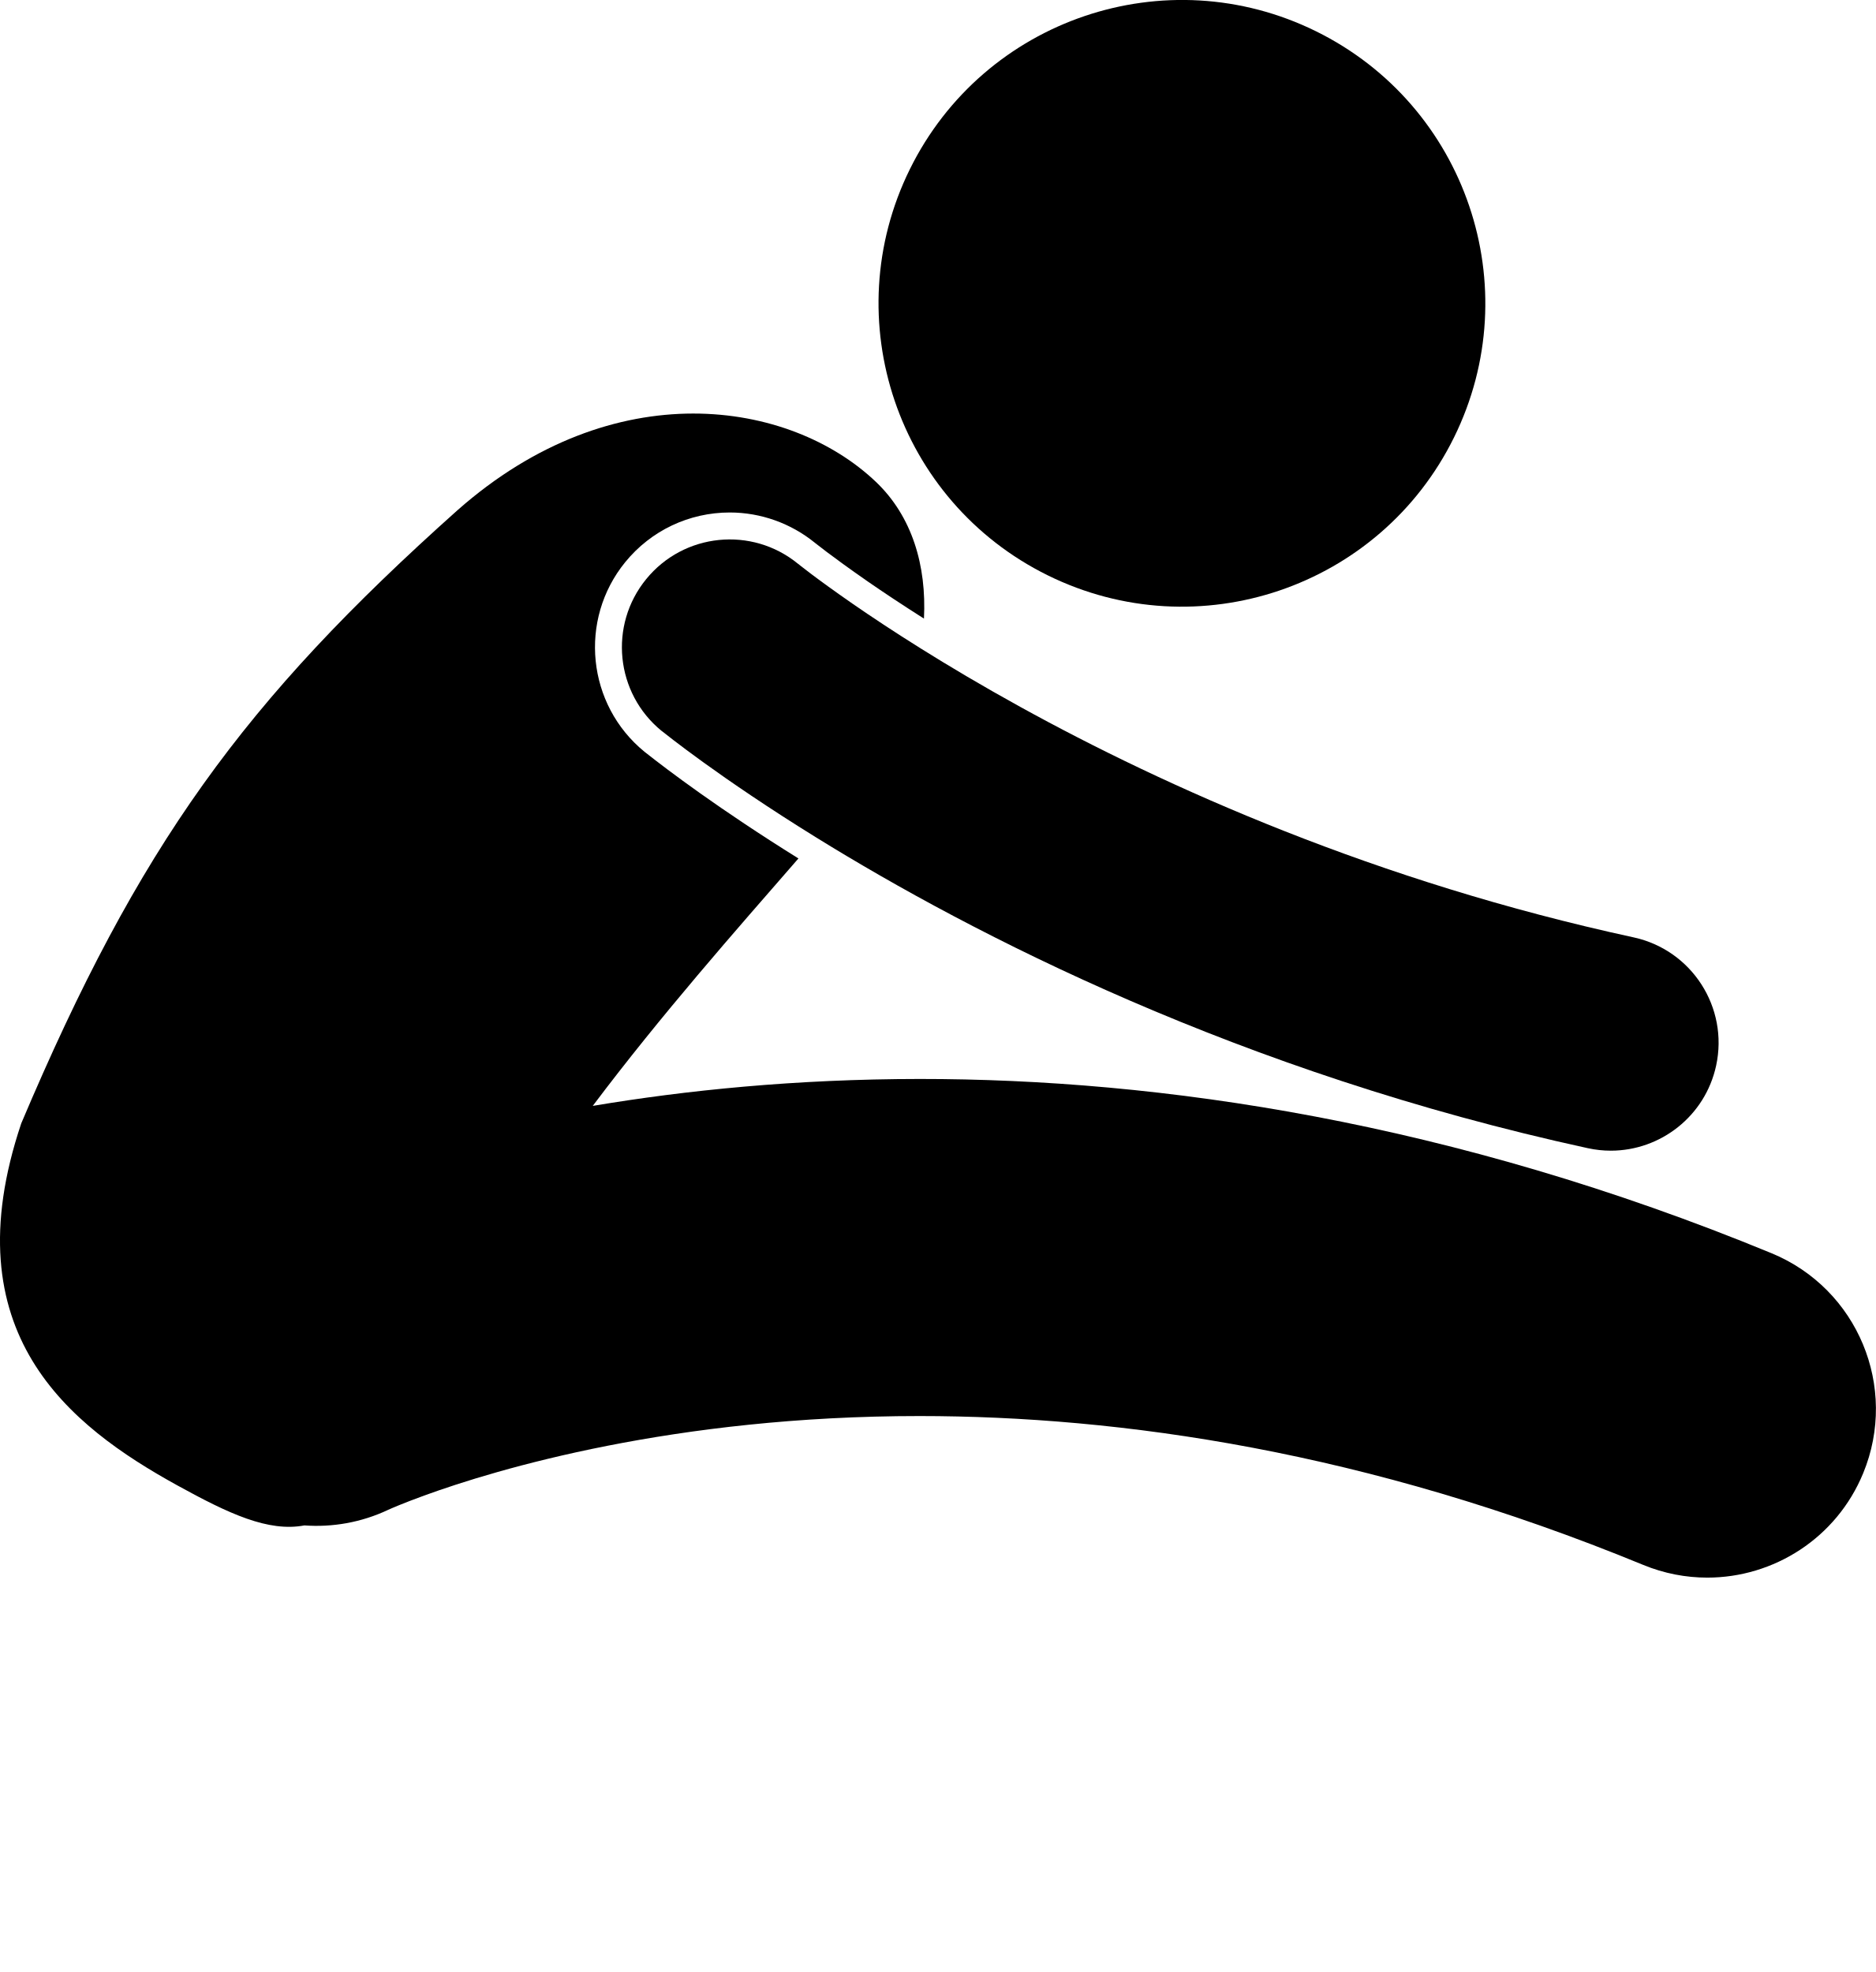
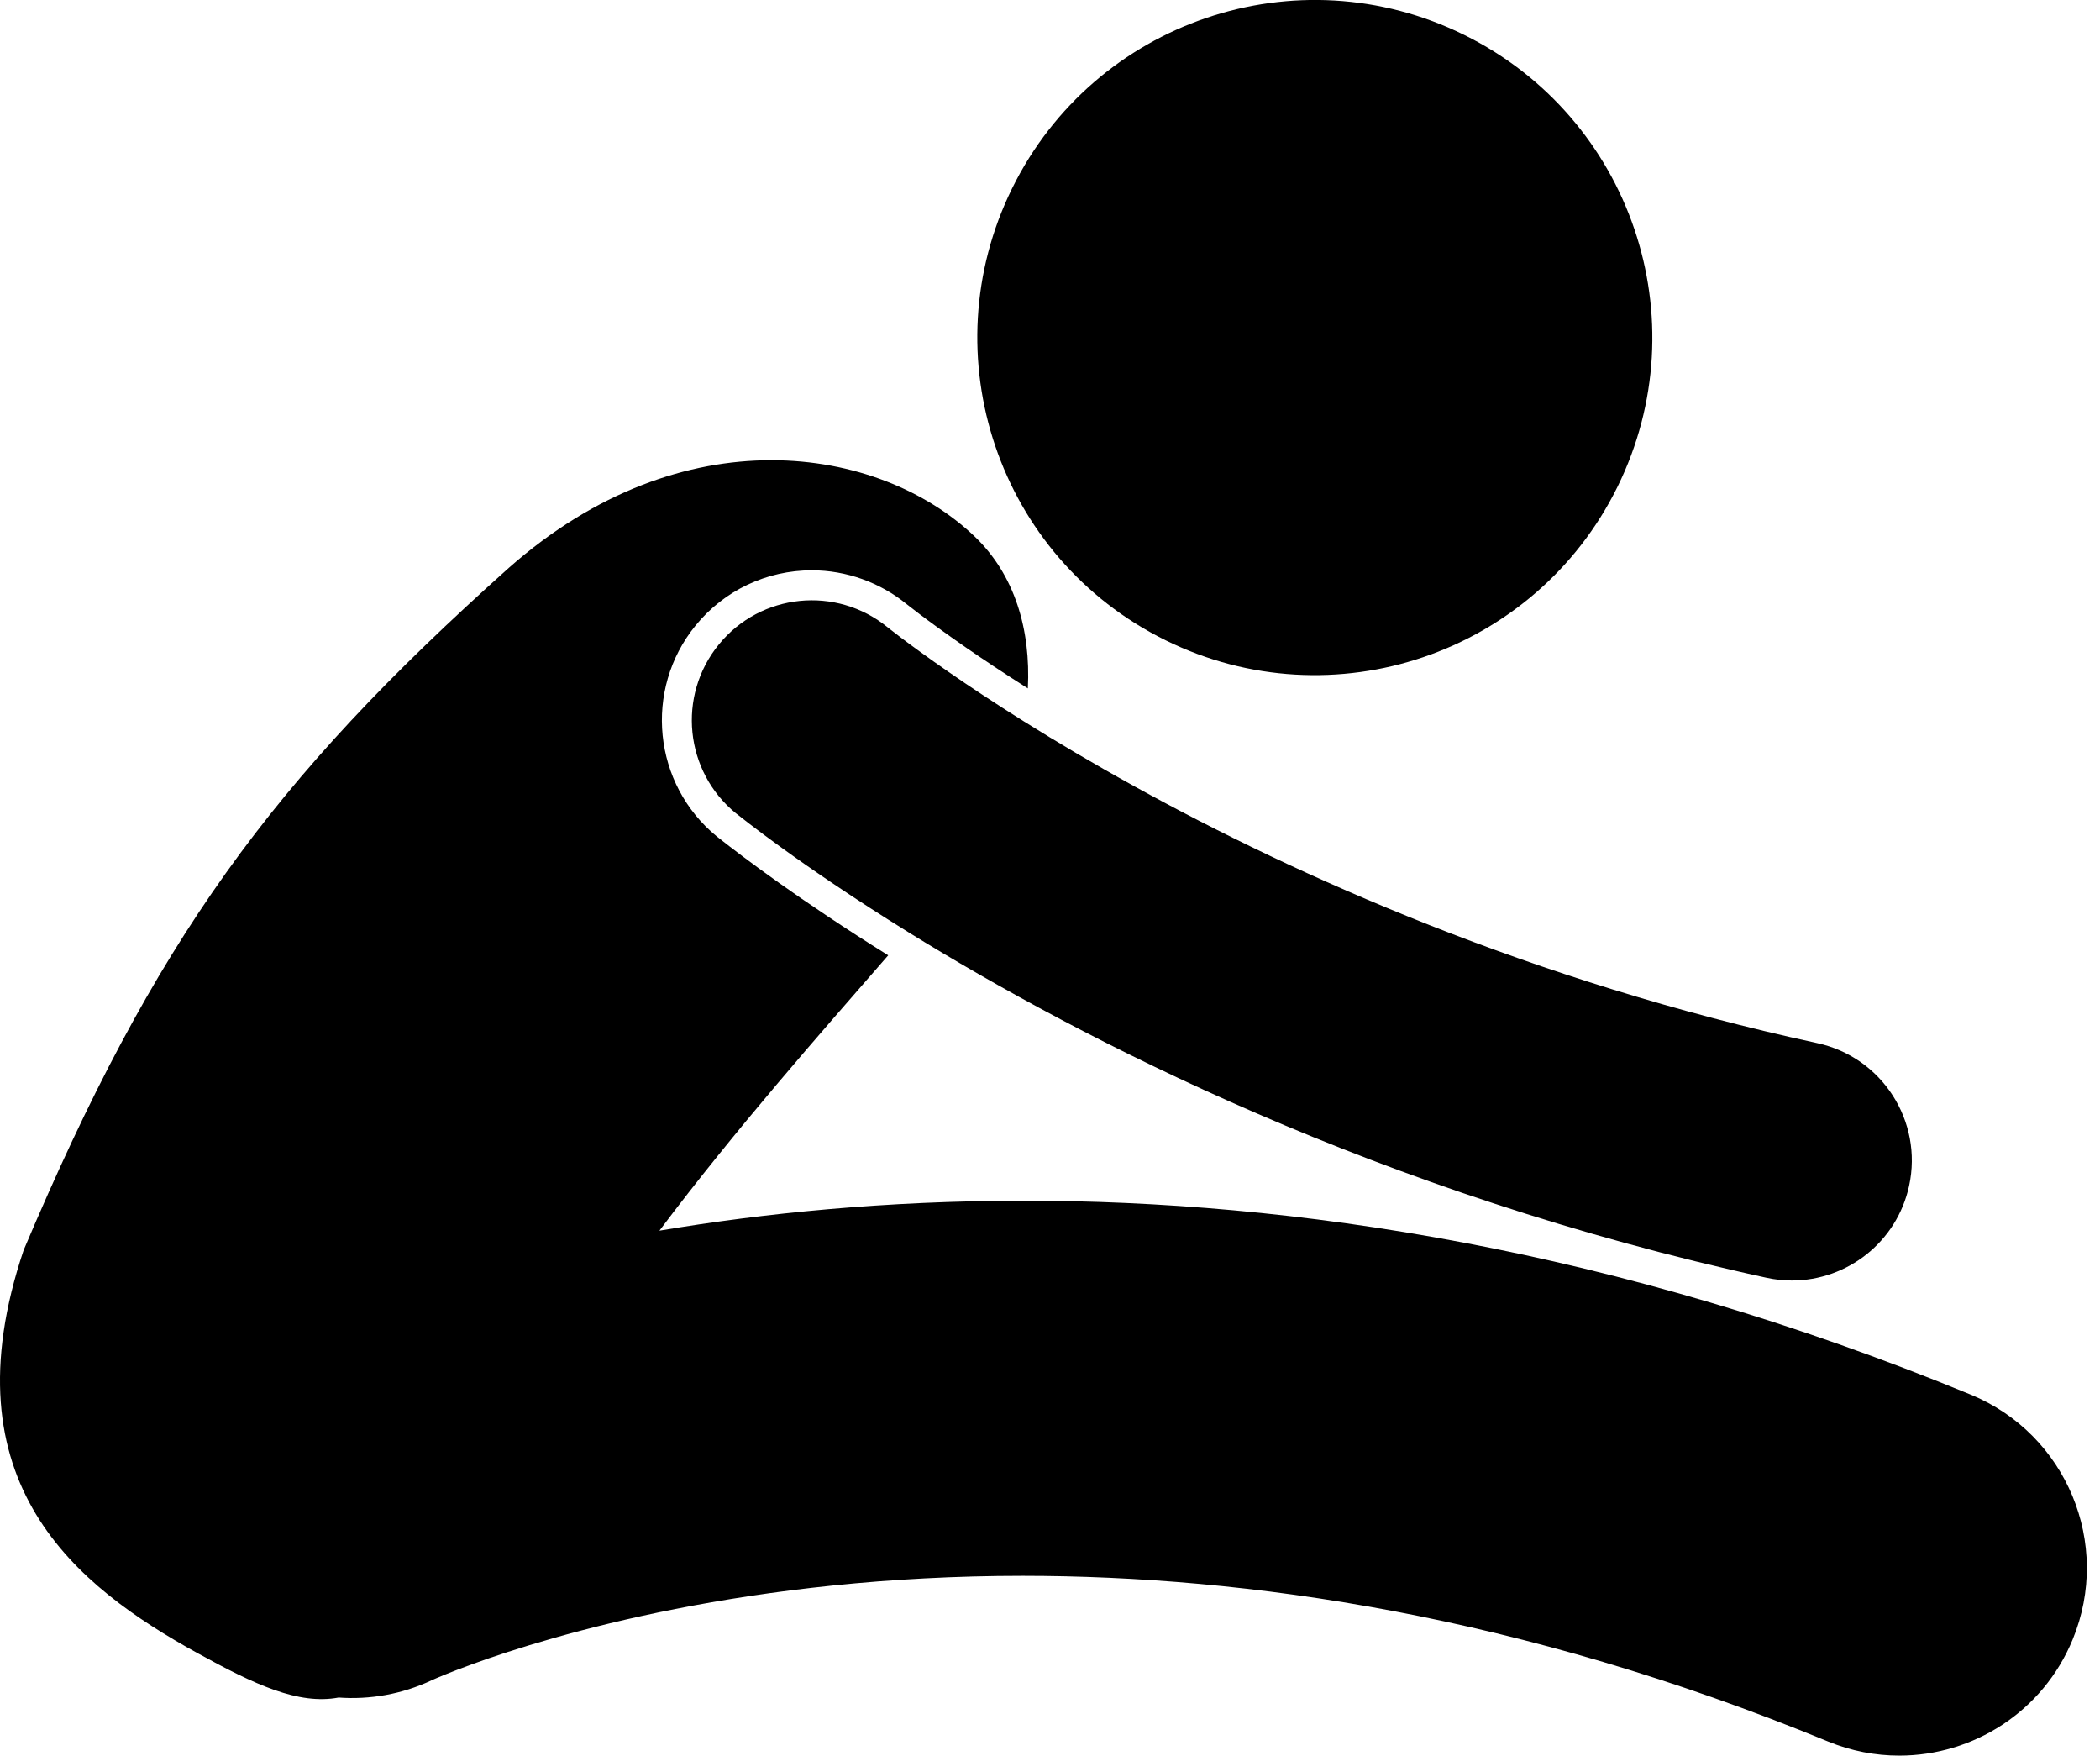
- <svg xmlns="http://www.w3.org/2000/svg" version="1.1" x="0px" y="0px" viewBox="0 0 139.124 146.267" style="enable-background:new 0 0 139.124 117.014;" xml:space="preserve">
-   <g>
-     <ellipse transform="matrix(0.4423 -0.8969 0.8969 0.4423 28.7058 91.1627)" cx="87.653" cy="22.5" rx="22.495" ry="22.496" />
-     <path d="M131.382,92.954c-23.742-9.786-45.399-12.932-63.176-12.925c-9.188,0.006-17.329,0.836-24.246,1.997   c5.096-6.777,10.602-13.006,15.254-18.353c-5.878-3.661-9.735-6.584-11.295-7.819l-0.02-0.016l-0.1-0.077   c-4.27-3.485-4.912-9.796-1.428-14.068c1.906-2.339,4.733-3.681,7.754-3.681c2.291,0,4.535,0.801,6.315,2.253l0.173,0.134   c0.134,0.107,0.377,0.293,0.705,0.543c0.604,0.456,1.634,1.213,3.07,2.21c1.082,0.747,2.479,1.68,4.135,2.73   c0.2-3.918-0.872-7.58-3.564-10.142c-6.373-6.066-19.424-8.145-31.031,2.104C18.05,52.027,10.296,62.725,1.577,83.321   c-5.228,15.545,3.551,22.431,11.578,26.855c3.825,2.107,6.743,3.47,9.42,2.967c2.071,0.149,4.208-0.21,6.22-1.159   c0.205-0.094,1.092-0.483,2.659-1.054c5.405-1.969,18.547-5.903,36.752-5.899c14.866,0.007,33.106,2.583,53.655,11.039   c1.558,0.642,3.17,0.945,4.756,0.945c4.914,0.001,9.574-2.916,11.561-7.742C140.809,102.889,137.765,95.584,131.382,92.954z" />
-     <path d="M60.109,42.534c-0.343-0.262-0.595-0.455-0.75-0.578c-0.078-0.063-0.131-0.105-0.162-0.13   c-0.018-0.013-0.018-0.013-0.02-0.013c-3.423-2.794-8.463-2.283-11.255,1.143c-2.792,3.422-2.28,8.462,1.143,11.256v-0.003   c0.228,0.174,4.253,3.445,11.486,7.92c11.584,7.165,31.417,17.423,57.21,23.035c0.57,0.124,1.141,0.184,1.701,0.184   c3.685,0,6.998-2.561,7.811-6.308c0.936-4.318-1.805-8.578-6.123-9.514c-19.055-4.126-34.693-11.142-45.5-17.104   c-2.783-1.535-5.24-2.996-7.357-4.32c-1.99-1.244-3.682-2.367-5.041-3.307C61.851,43.825,60.794,43.05,60.109,42.534z" />
+ <svg xmlns="http://www.w3.org/2000/svg" width="140px" height="117px" viewBox="0 0 140 117" version="1.1">
+   <defs />
+   <g id="Page-1" stroke="none" stroke-width="1" fill="none" fill-rule="evenodd">
+     <g id="Group" transform="translate(0, -8)" fill="#000000">
+       <ellipse id="Oval" transform="translate(87.65497, 30.49847) rotate(-63.75011) translate(-87.65497, -30.49847) " cx="87.655" cy="30.498" rx="22.496" ry="22.497" />
+       <path d="M131.382,100.954 C107.64,91.168 85.983,88.022 68.206,88.029 C59.018,88.035 50.877,88.865 43.96,90.026 C49.056,83.249 54.562,77.02 59.214,71.673 C53.336,68.012 49.479,65.089 47.919,63.854 L47.899,63.838 L47.799,63.761 C43.529,60.276 42.887,53.965 46.371,49.693 C48.277,47.354 51.104,46.012 54.125,46.012 C56.416,46.012 58.66,46.813 60.44,48.265 L60.613,48.399 C60.747,48.506 60.99,48.692 61.318,48.942 C61.922,49.398 62.952,50.155 64.388,51.152 C65.47,51.899 66.867,52.832 68.523,53.882 C68.723,49.964 67.651,46.302 64.959,43.74 C58.586,37.674 45.535,35.595 33.928,45.844 C18.05,60.027 10.296,70.725 1.577,91.321 C-3.651,106.866 5.128,113.752 13.155,118.176 C16.98,120.283 19.898,121.646 22.575,121.143 C24.646,121.292 26.783,120.933 28.795,119.984 C29,119.89 29.887,119.501 31.454,118.93 C36.859,116.961 50.001,113.027 68.206,113.031 C83.072,113.038 101.312,115.614 121.861,124.07 C123.419,124.712 125.031,125.015 126.617,125.015 C131.531,125.016 136.191,122.099 138.178,117.273 C140.809,110.889 137.765,103.584 131.382,100.954 Z" id="Shape" />
+       <path d="M60.109,50.534 C59.766,50.272 59.514,50.079 59.359,49.956 C59.281,49.893 59.228,49.851 59.197,49.826 C59.179,49.813 59.179,49.813 59.177,49.813 C55.754,47.019 50.714,47.53 47.922,50.956 C45.13,54.378 45.642,59.418 49.065,62.212 L49.065,62.209 C49.293,62.383 53.318,65.654 60.551,70.129 C72.135,77.294 91.968,87.552 117.761,93.164 C118.331,93.288 118.902,93.348 119.462,93.348 C123.147,93.348 126.46,90.787 127.273,87.04 C128.209,82.722 125.468,78.462 121.15,77.526 C102.095,73.4 86.457,66.384 75.65,60.422 C72.867,58.887 70.41,57.426 68.293,56.102 C66.303,54.858 64.611,53.735 63.252,52.795 C61.851,51.825 60.794,51.05 60.109,50.534 Z" id="Shape" />
+     </g>
  </g>
</svg>
